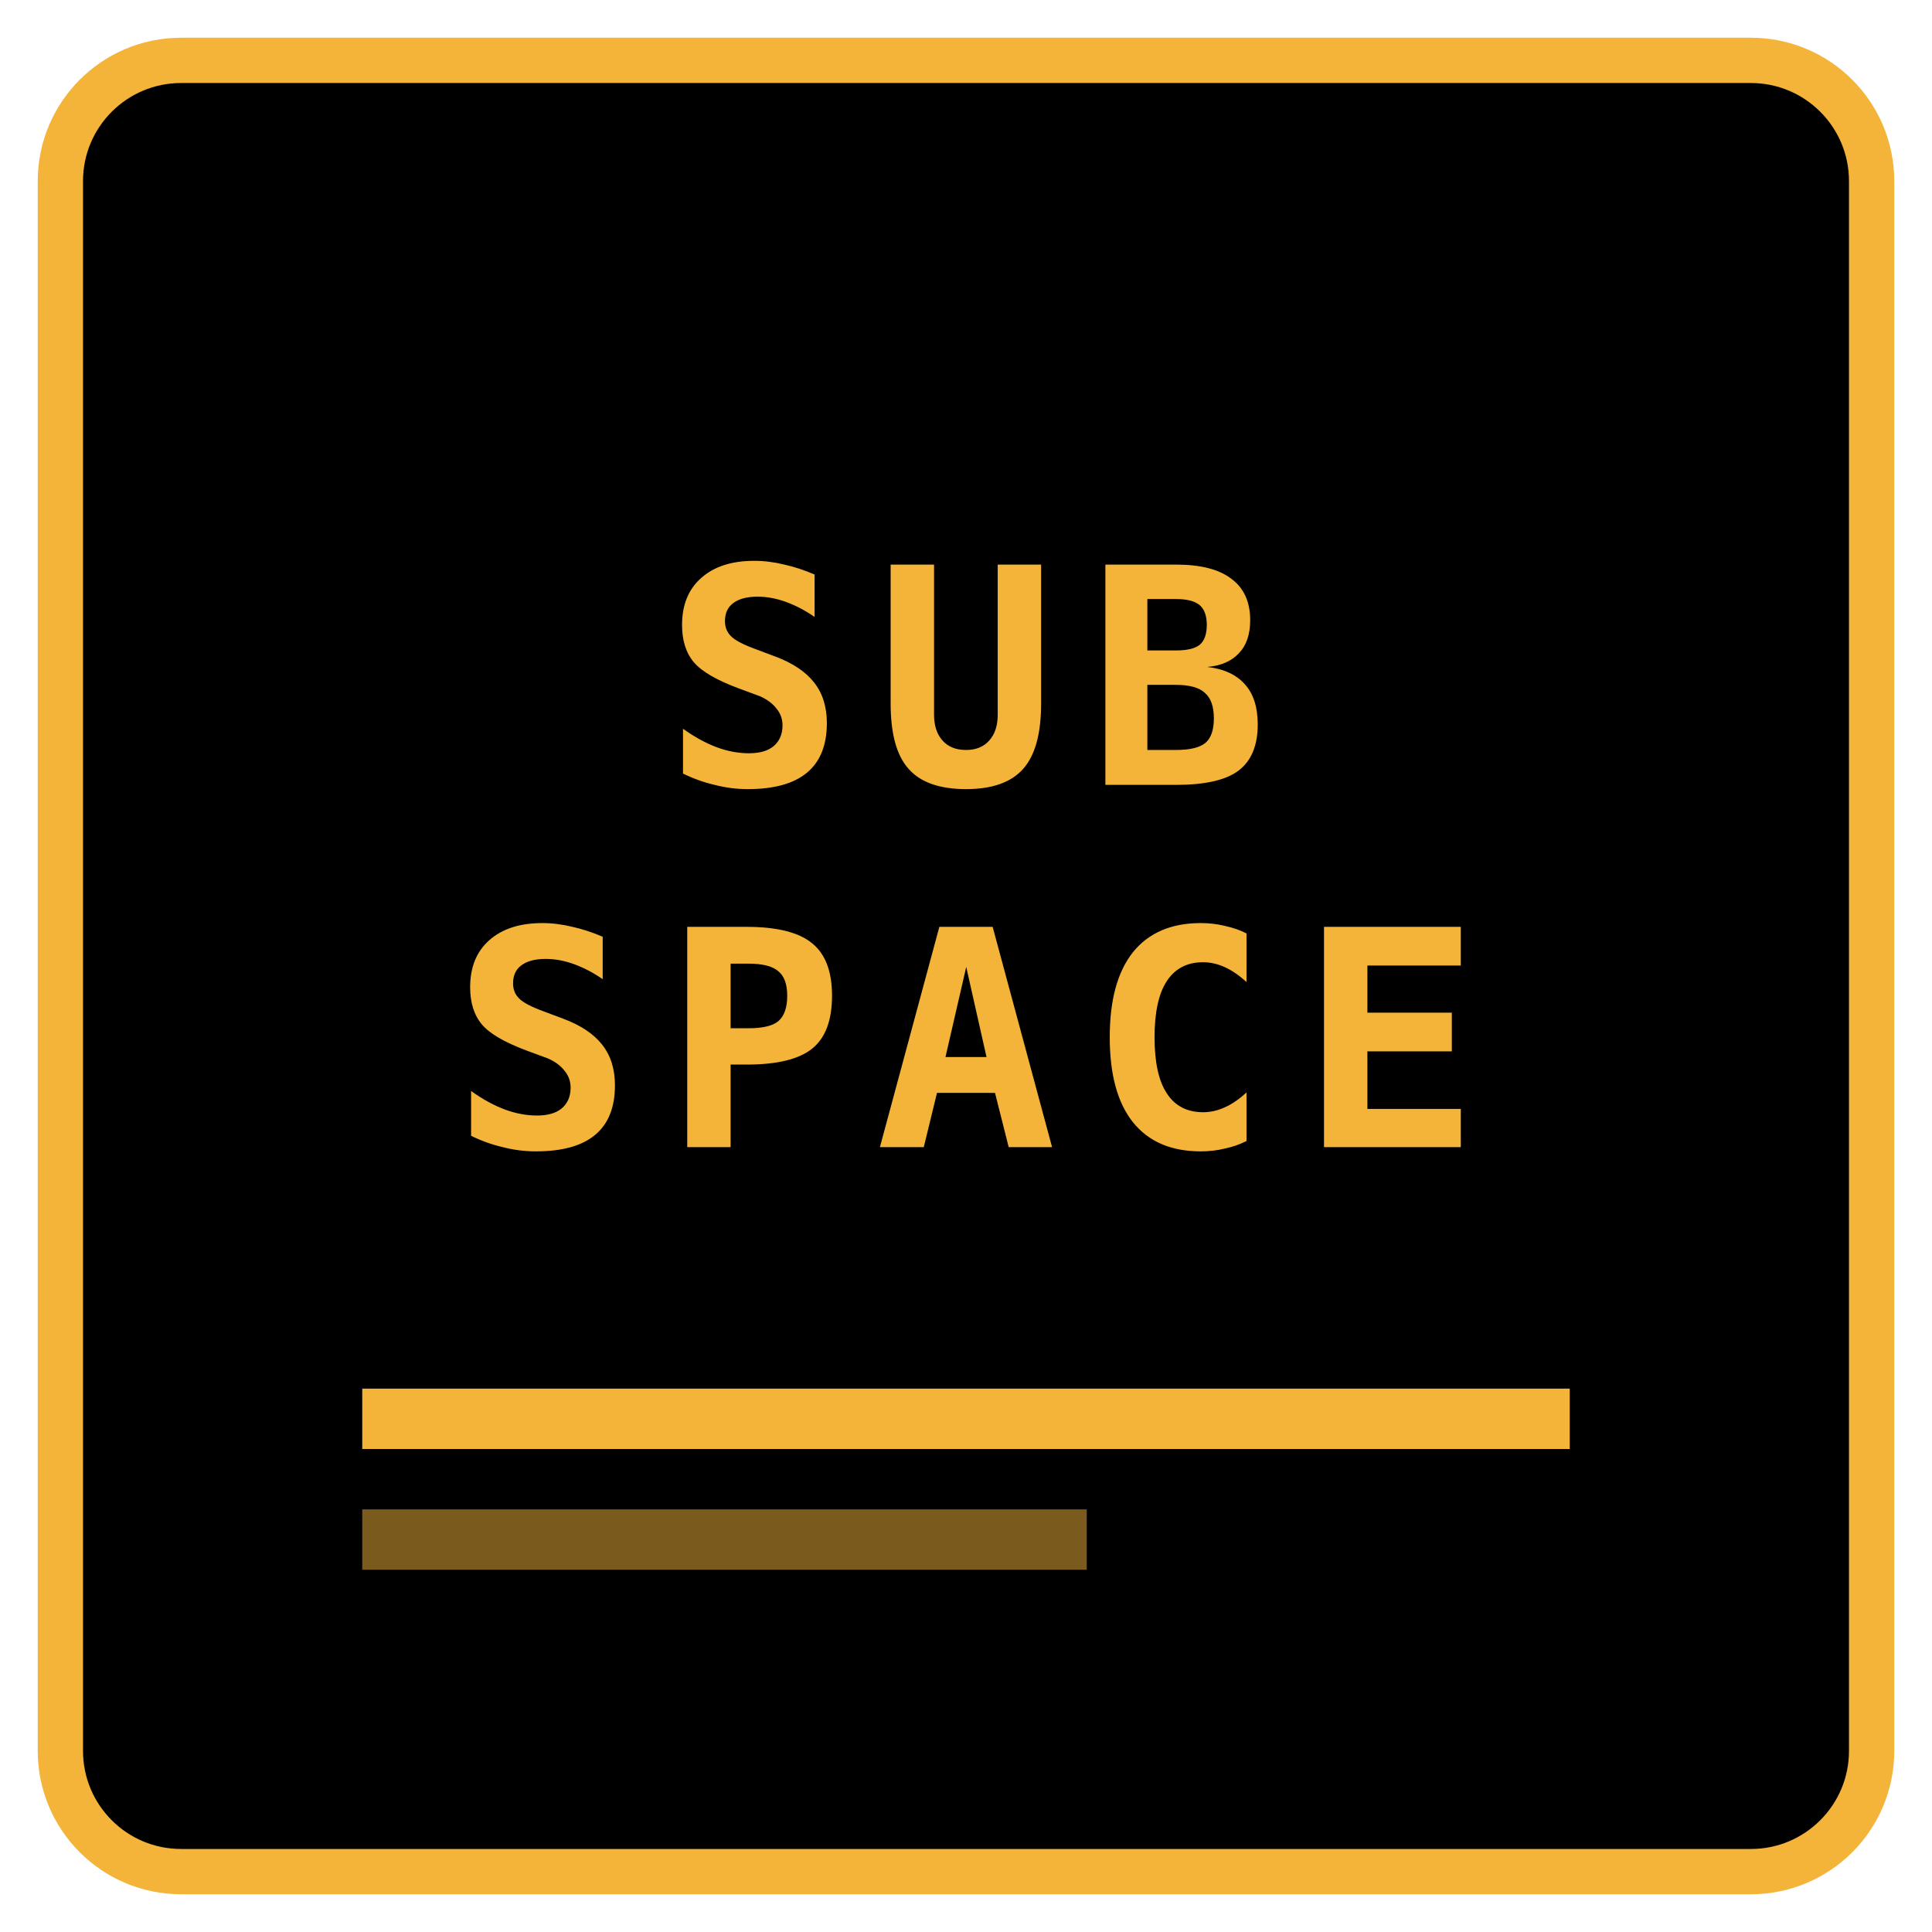
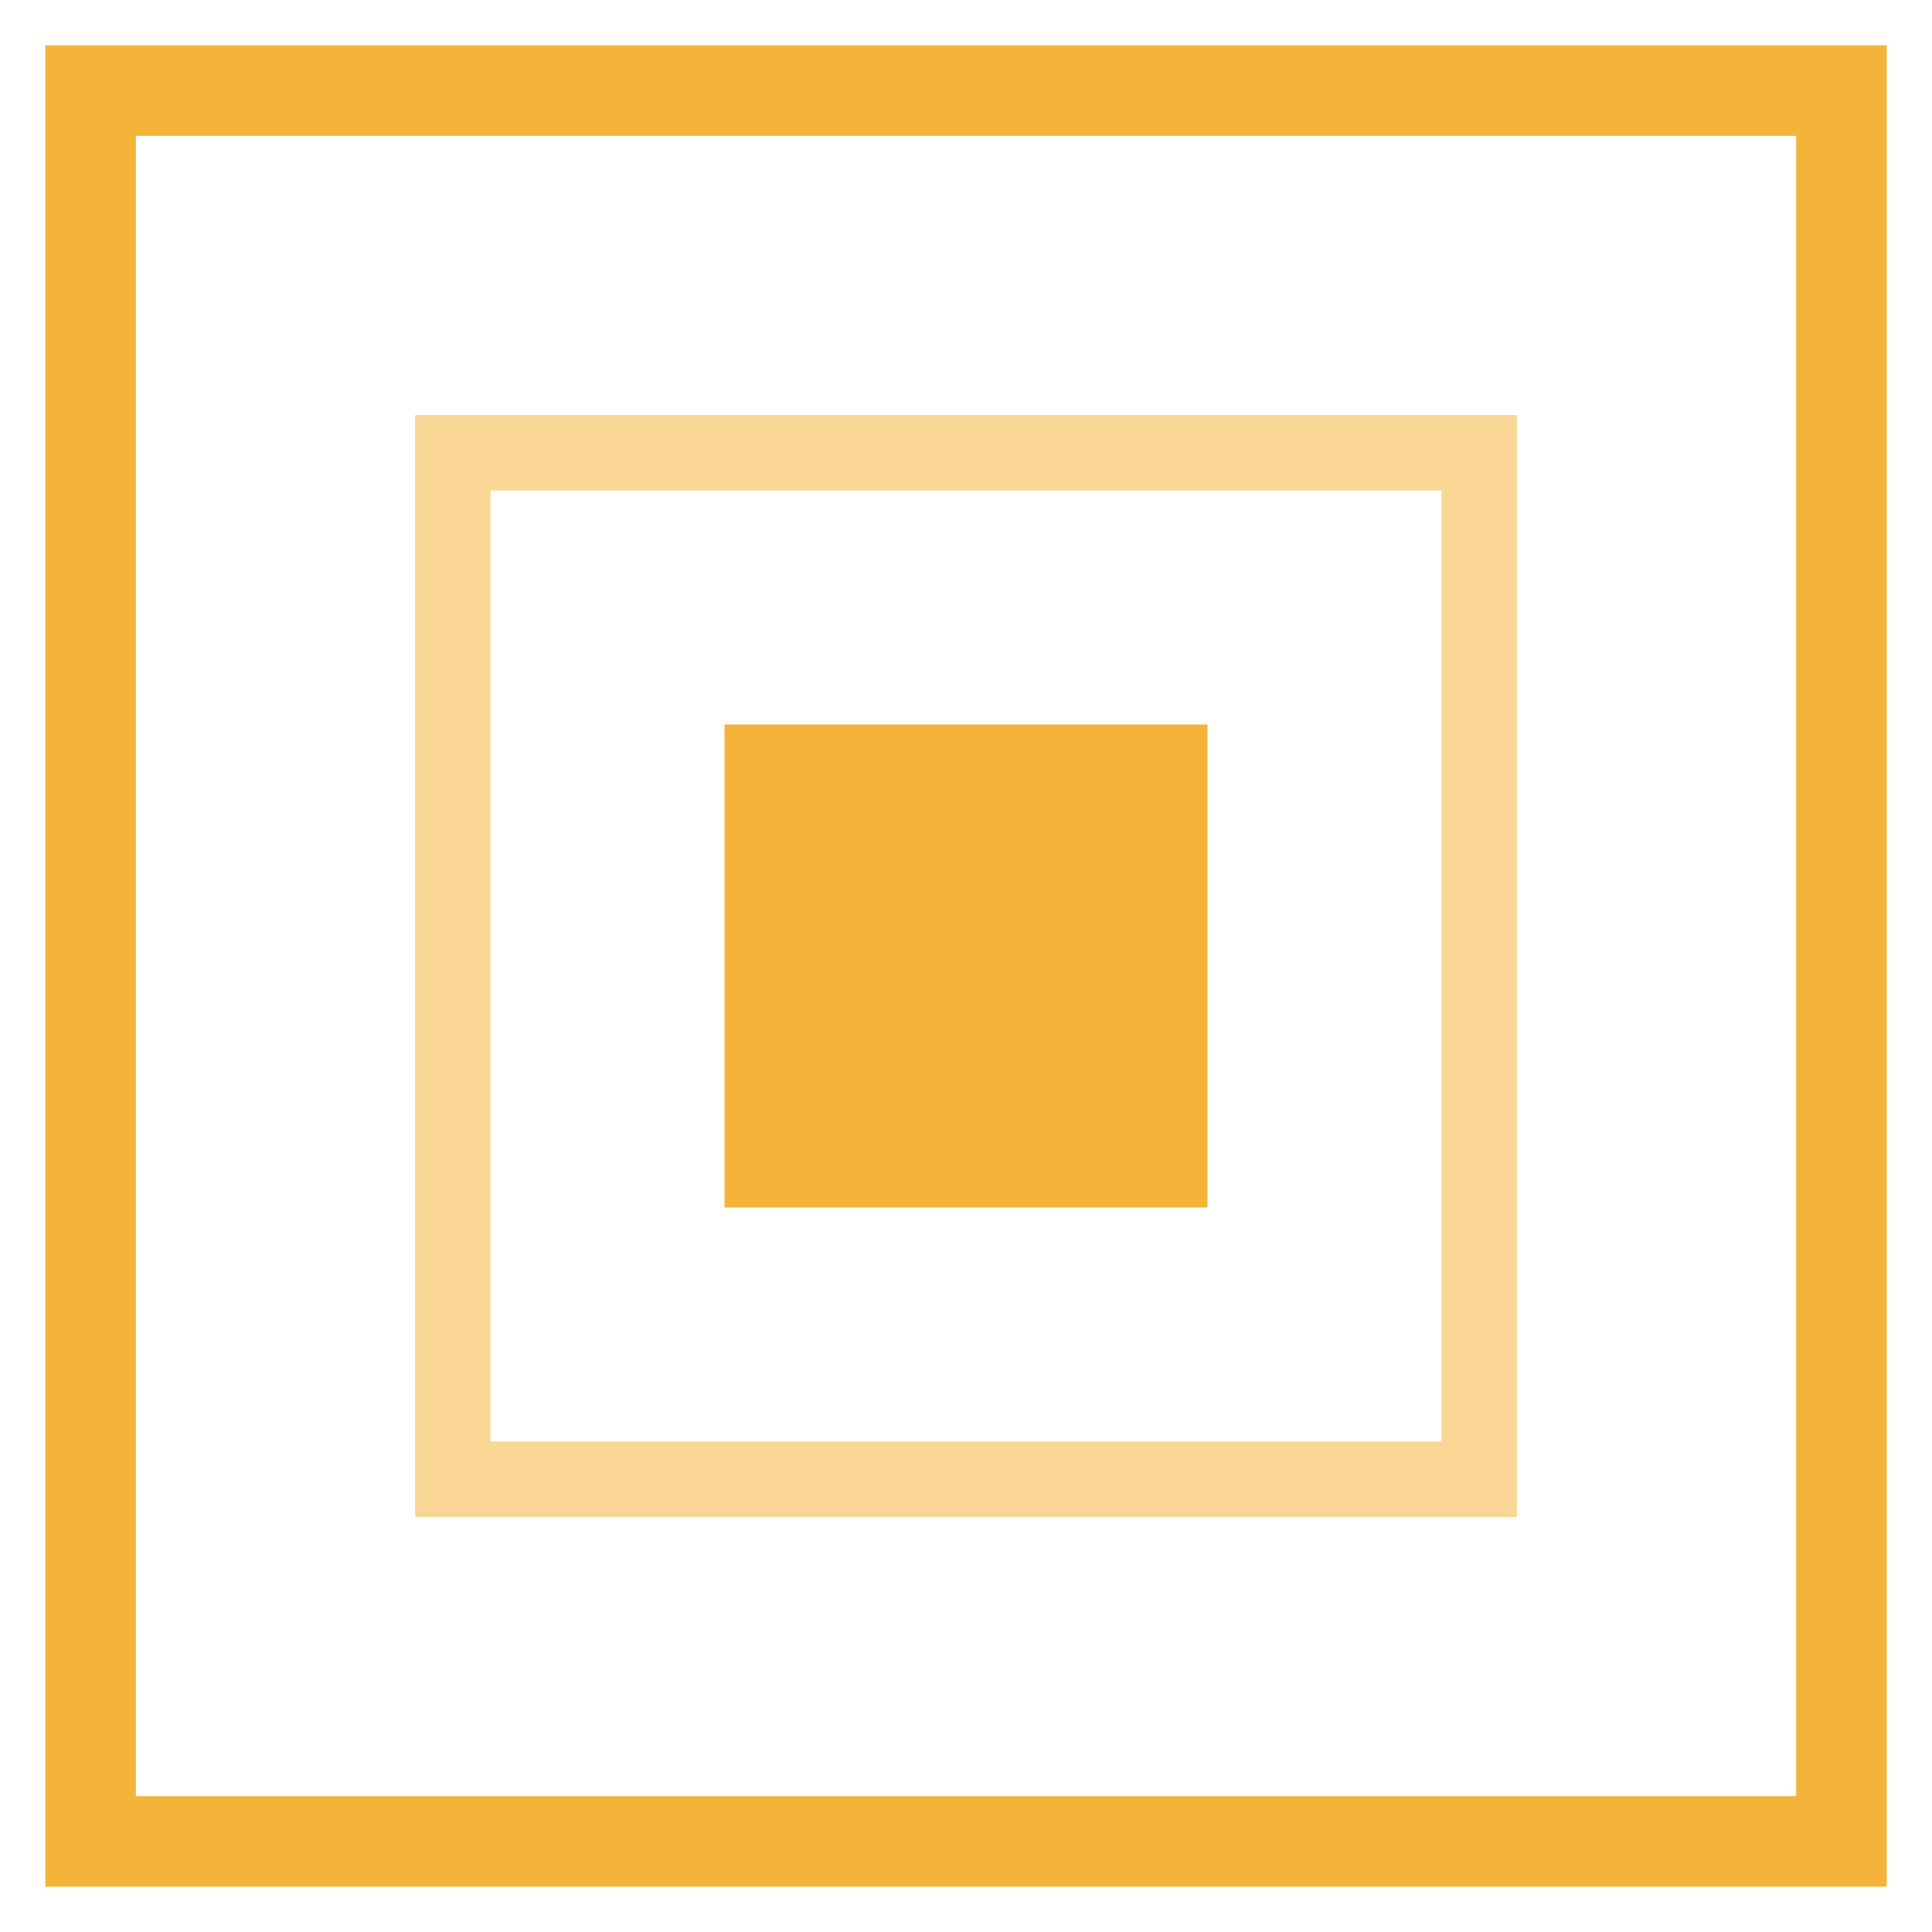
- <svg xmlns="http://www.w3.org/2000/svg" viewBox="0 0 64 64" fill="none">
-   <rect x="2" y="2" width="60" height="60" rx="4" fill="#000" stroke="#f4b43a" stroke-width="1.5" />
-   <text x="32" y="26" font-family="ui-monospace, SFMono-Regular, Menlo, monospace" font-size="10" font-weight="600" fill="#f4b43a" text-anchor="middle" letter-spacing="1">SUB</text>
-   <text x="32" y="38" font-family="ui-monospace, SFMono-Regular, Menlo, monospace" font-size="10" font-weight="600" fill="#f4b43a" text-anchor="middle" letter-spacing="1">SPACE</text>
-   <rect x="12" y="46" width="40" height="2" fill="#f4b43a" />
-   <rect x="12" y="50" width="24" height="2" fill="#f4b43a" opacity="0.5" />
+ <svg xmlns="http://www.w3.org/2000/svg" viewBox="0 0 32 32" fill="none">
+   <rect x="1.5" y="1.5" width="29" height="29" stroke="#f4b43a" stroke-width="1.5" fill="none" />
+   <rect x="7.5" y="7.5" width="17" height="17" stroke="#f4b43a" stroke-width="1.25" fill="none" opacity="0.55" />
+   <rect x="12" y="12" width="8" height="8" fill="#f4b43a" />
</svg>
